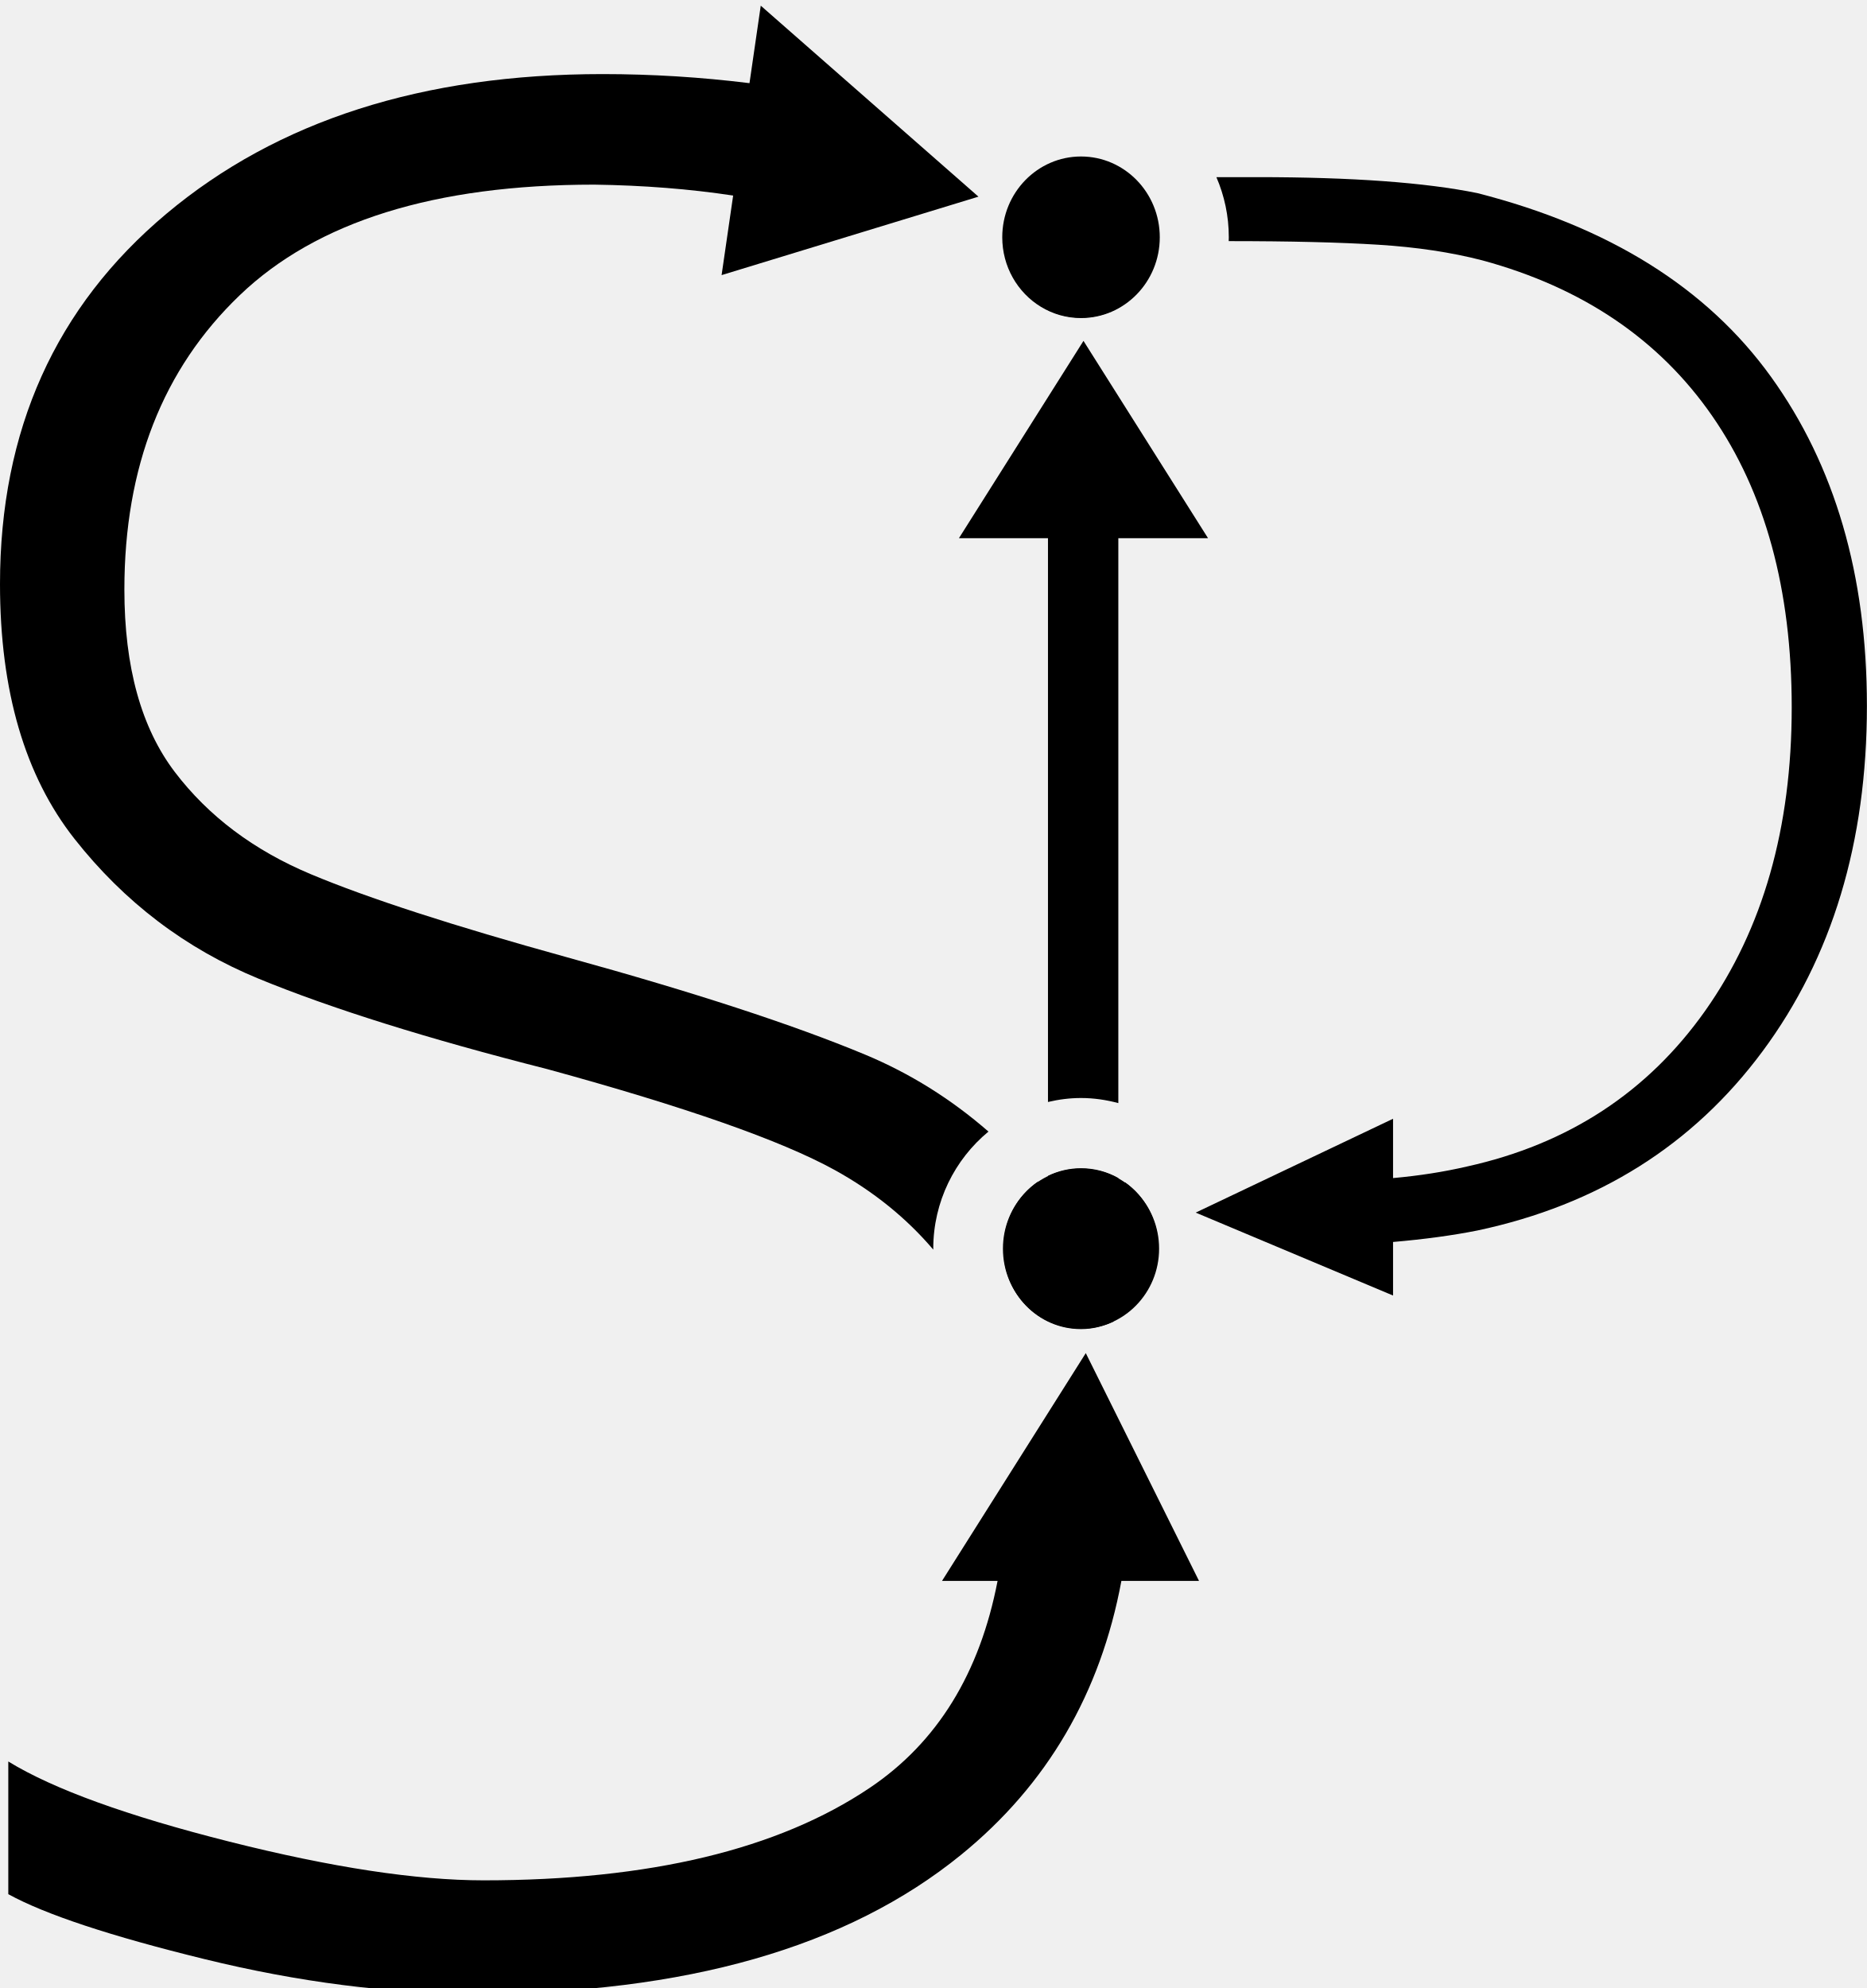
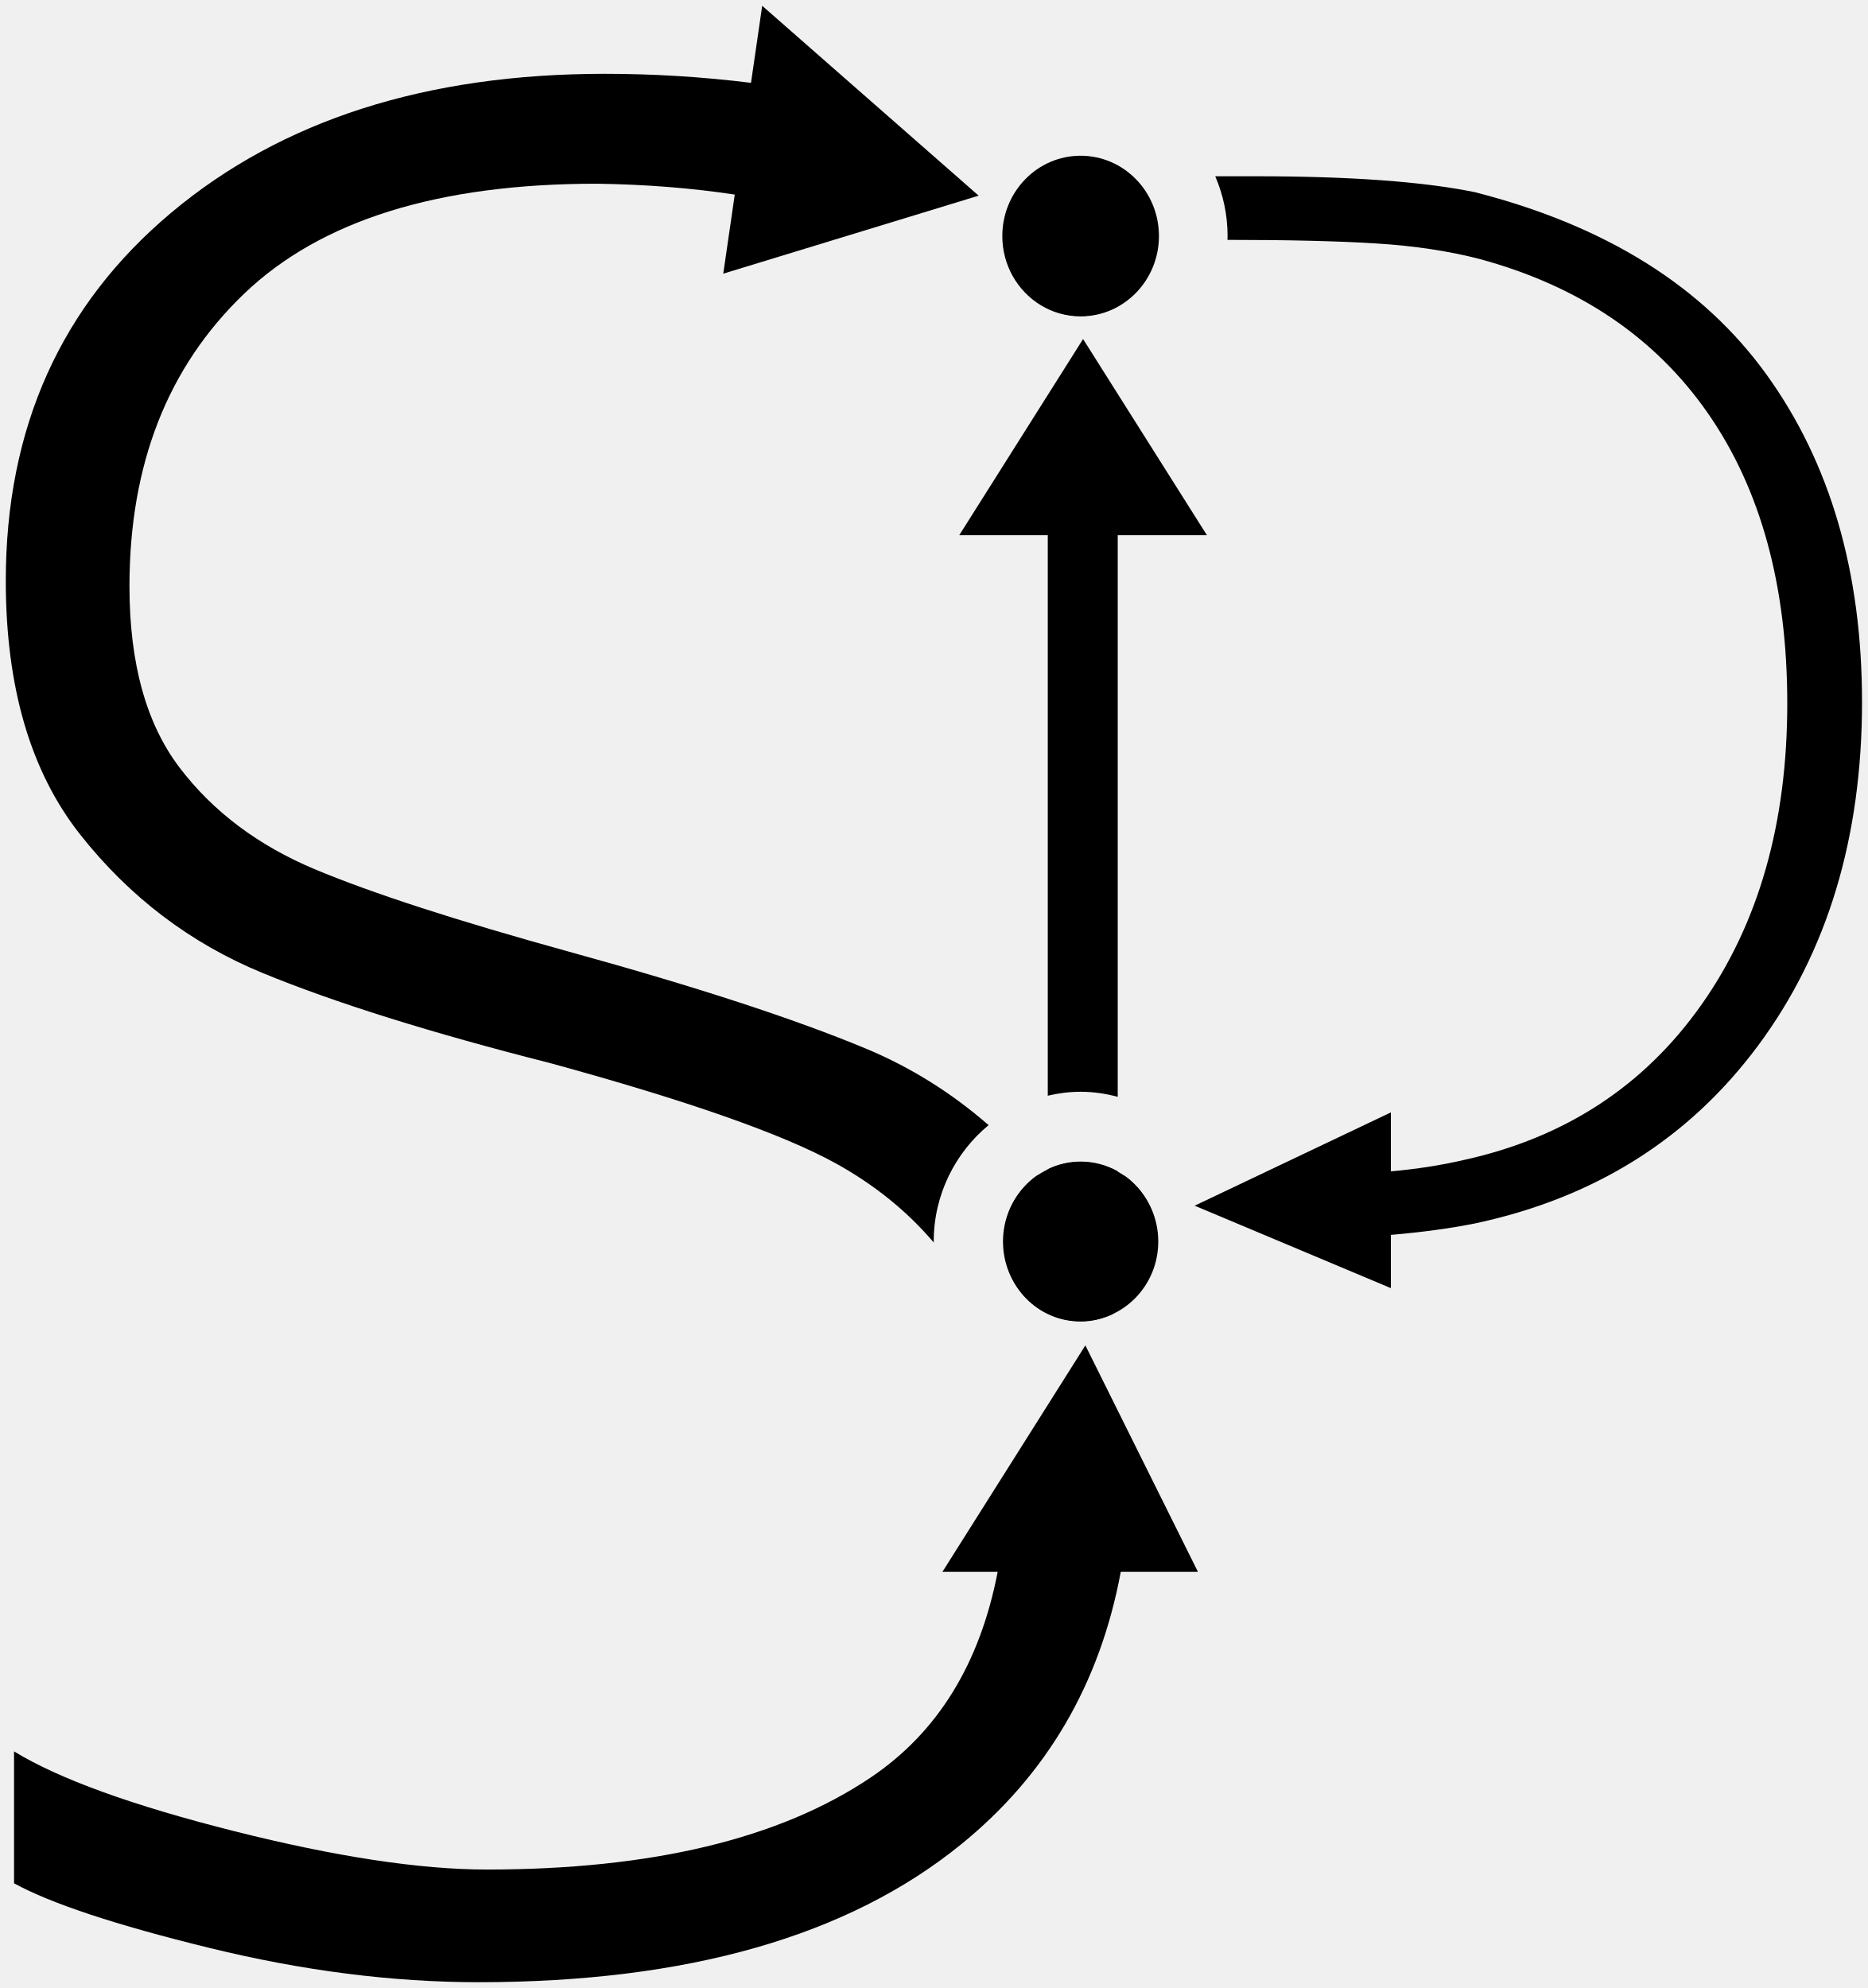
- <svg xmlns="http://www.w3.org/2000/svg" width="96.12mm" height="102.347mm" viewBox="0 0 96.12 102.347" version="1.1" id="svg1739">
+ <svg xmlns="http://www.w3.org/2000/svg" width="96.72mm" height="102.947mm" viewBox="0 0 96.72 102.947" version="1.1" id="svg1739">
  <defs id="defs1736">
    <pattern patternUnits="userSpaceOnUse" width="363.286" height="386.822" id="pattern3065">
      <path id="path1471" style="fill:#000000;fill-opacity:1;fill-rule:nonzero;stroke:none;stroke-width:1.333" d="m 117.244,13.312 c -34.958,0 -63.24,9.053 -84.844,27.162 C 10.801,58.579 0,82.6 0,112.537 c 0,20.797 4.839,37.332 14.521,49.613 9.682,12.281 21.604,21.334 35.766,27.162 14.161,5.823 32.896,11.693 56.203,17.609 26.891,7.354 45.531,13.896 55.932,19.631 10.396,5.74 18.598,13.359 24.604,22.859 6.005,9.5 9.006,21.51 9.006,36.031 0,28.865 -8.917,49.302 -26.756,61.312 -17.839,12.01 -42.891,18.016 -75.156,18.016 -13.089,0 -29.583,-2.512 -49.479,-7.527 C 24.74,352.223 10.396,347.027 1.615,341.646 v 25.816 c 7.172,3.943 19.896,8.158 38.187,12.637 18.281,4.484 35.849,6.723 52.703,6.723 40.875,0 72.379,-9.01 94.52,-27.025 22.141,-18.016 33.209,-43.157 33.209,-75.428 -10e-6,-22.052 -5.15,-39.483 -15.463,-52.301 -10.307,-12.818 -22.453,-22.141 -36.438,-27.969 -13.979,-5.823 -33.344,-12.146 -58.078,-18.959 C 88.204,179.047 71.62,173.667 60.506,169.006 49.391,164.35 40.562,157.714 34.016,149.109 c -6.542,-8.604 -9.812,-20.437 -9.812,-35.494 0,-23.844 7.484,-42.939 22.453,-57.277 14.969,-14.344 37.959,-21.516 68.975,-21.516 13.089,0.182 25.14,1.438 36.166,3.766 2.321,0.491 4.566,1.001 6.744,1.527 l 5.777,-21.992 C 148.888,14.918 133.197,13.312 117.244,13.312 Z" />
      <path style="fill:#000000;fill-opacity:1;fill-rule:nonzero;stroke:none;stroke-width:1.333" d="m 244.698,33.365 c 18.365,0 32.63,1.036 42.797,3.109 25.625,6.542 44.667,18.443 57.115,35.719 12.448,17.276 18.677,38.62 18.677,64.042 0,26.557 -6.771,48.969 -20.313,67.229 -13.536,18.26 -32.031,29.88 -55.479,34.859 -10.375,2.073 -23.135,3.115 -38.281,3.115 H 203.927 V 33.365 Z M 348.656,136.542 c 0,-22.927 -5.161,-41.833 -15.484,-56.724 -10.323,-14.891 -25.24,-24.979 -44.745,-30.266 -6.016,-1.557 -12.76,-2.573 -20.229,-3.036 -7.469,-0.469 -17.224,-0.703 -29.26,-0.703 h -21.318 V 228.984 h 22.411 c 11.307,0 20.255,-0.182 26.844,-0.542 6.589,-0.365 12.786,-1.219 18.599,-2.573 19.708,-4.354 35.172,-14.469 46.375,-30.344 11.203,-15.875 16.807,-35.536 16.807,-58.984" id="path1473" />
      <path style="fill:#000000;fill-opacity:1;fill-rule:evenodd;stroke:none;stroke-width:1.333" d="m 188.438,45.063 c 0,-12.417 9.812,-22.479 21.922,-22.479 12.104,0 21.922,10.062 21.922,22.479 0,12.417 -9.818,22.479 -21.922,22.479 -12.109,0 -21.922,-10.062 -21.922,-22.479" id="path1475" />
      <path style="color:#000000;fill:#ffffff;stroke-width:3.78;stroke-miterlimit:8;-inkscape-stroke:none" d="m 210.358,15.753 c -15.895,0 -28.752,13.289 -28.752,29.306 0,16.017 12.858,29.313 28.752,29.313 15.891,0 28.76,-13.295 28.76,-29.313 0,-16.019 -12.869,-29.306 -28.76,-29.306 z m 0,13.664 c 8.317,0 15.089,6.828 15.089,15.642 0,8.815 -6.772,15.65 -15.089,15.65 -8.324,0 -15.089,-6.833 -15.089,-15.65 0,-8.817 6.765,-15.642 15.089,-15.642 z" id="path1477" />
      <path style="fill:#000000;fill-opacity:1;fill-rule:evenodd;stroke:none;stroke-width:1.333" d="m 188.438,241.859 c 0,-12.411 9.812,-22.479 21.922,-22.479 12.104,0 21.922,10.068 21.922,22.479 0,12.417 -9.818,22.484 -21.922,22.484 -12.109,0 -21.922,-10.068 -21.922,-22.484" id="path1479" />
      <path style="color:#000000;fill:#ffffff;stroke-width:3.78;stroke-miterlimit:8;-inkscape-stroke:none" d="m 210.358,212.547 c -15.897,0 -28.752,13.3 -28.752,29.313 0,16.017 12.856,29.313 28.752,29.313 15.893,0 28.76,-13.295 28.76,-29.313 0,-16.015 -12.867,-29.313 -28.76,-29.313 z m 0,13.664 c 8.315,0 15.089,6.842 15.089,15.65 0,8.815 -6.774,15.65 -15.089,15.65 -8.322,0 -15.089,-6.833 -15.089,-15.65 0,-8.81 6.767,-15.65 15.089,-15.65 z" id="path1481" />
      <path style="fill:#000000;fill-opacity:1;fill-rule:evenodd;stroke:none;stroke-width:1.333" d="m 148.036,0 42.365,37.161 -49.984,15.266 z m 0,0" id="path1485" />
      <path style="fill:#ffffff;fill-opacity:1;fill-rule:evenodd;stroke:none;stroke-width:1.333" d="m 239.865,259.057 2.125,43.484 -48.401,2.365 -2.125,-43.479 z m 0,0" id="path1487" />
      <path style="fill:#000000;fill-opacity:1;fill-rule:evenodd;stroke:none;stroke-width:1.333" d="m 182.76,309.542 28.281,-47.359 22.276,47.359 z m 0,0" id="path1489" />
      <path style="fill:#ffffff;fill-opacity:1;fill-rule:evenodd;stroke:none;stroke-width:1.333" d="M 245.958,102.823 H 197.479 V 62.5 h 48.479 z m 0,0" id="path1491" />
      <path style="fill:#000000;fill-opacity:1;fill-rule:evenodd;stroke:none;stroke-width:1.333" d="m 186.599,103.62 24.24,-38.396 24.24,38.396 z m 0,0" id="path1493" />
      <path style="fill:#ffffff;fill-opacity:1;fill-rule:evenodd;stroke:none;stroke-width:1.333" d="M 270.12,263.302 H 235.078 V 221.38 h 35.042 z m 0,0" id="path1495" />
      <path style="fill:#000000;fill-opacity:1;fill-rule:evenodd;stroke:none;stroke-width:1.333" d="m 271.078,250.979 -38.401,-16.135 38.401,-18.26 z m 0,0" id="path1497" />
    </pattern>
  </defs>
-   <g id="layer1" transform="translate(-54.75493,-133.4257)">
+   <g id="layer1" transform="translate(-54.45493,-133.4177)">
    <g id="g4423">
      <rect style="fill:none;stroke:none;stroke-width:0.265" width="96.12" height="102.347" x="54.755" y="133.718" id="rect3080" />
-       <path id="path3312" style="fill:#000000;fill-opacity:1;fill-rule:nonzero;stroke:none;stroke-width:1.333" d="M 148.037 1.104 L 145.846 16.182 C 136.407 15.013 126.874 14.416 117.244 14.416 C 82.286 14.416 54.005 23.469 32.4 41.578 C 10.801 59.682 0 83.703 0 113.641 C 0 134.438 4.839 150.973 14.521 163.254 C 24.204 175.535 36.126 184.588 50.287 190.416 C 64.449 196.239 83.183 202.109 106.49 208.025 C 133.381 215.38 152.021 221.922 162.422 227.656 C 169.98 231.829 176.377 236.996 181.615 243.156 C 181.615 243.092 181.605 243.029 181.605 242.965 C 181.605 233.828 185.8 225.585 192.348 220.182 C 185.058 213.83 177.053 208.837 168.334 205.203 C 154.355 199.38 134.99 193.057 110.256 186.244 C 88.204 180.15 71.62 174.771 60.506 170.109 C 49.391 165.453 40.562 158.817 34.016 150.213 C 27.474 141.609 24.203 129.776 24.203 114.719 C 24.203 90.875 31.687 71.78 46.656 57.441 C 61.625 43.098 84.615 35.926 115.631 35.926 C 125.197 36.059 134.203 36.771 142.666 38.051 L 140.416 53.531 L 190.4 38.266 L 148.037 1.104 z M 202.023 229.889 C 197.958 232.658 195.27 237.417 195.27 242.965 C 195.27 251.781 202.036 258.613 210.357 258.613 C 212.642 258.613 214.787 258.058 216.73 257.127 C 214.16 247.875 210.176 239.889 204.771 233.172 C 203.87 232.051 202.953 230.957 202.023 229.889 z M 211.285 263.287 L 183.312 307.609 L 194.121 307.609 C 190.655 325.576 182.403 339.021 169.275 347.859 C 151.437 359.87 126.385 365.875 94.119 365.875 C 81.031 365.875 64.536 363.363 44.641 358.348 C 24.74 353.327 10.396 348.13 1.615 342.75 L 1.615 368.566 C 8.787 372.509 21.511 376.724 39.803 381.203 C 58.084 385.688 75.652 387.926 92.506 387.926 C 133.381 387.926 164.885 378.916 187.025 360.9 C 203.806 347.246 214.153 329.452 218.215 307.609 L 233.318 307.609 L 211.285 263.287 z " transform="matrix(0.2645833,0,0,0.2645833,54.75493,133.4257)" />
-       <path id="path3314" style="fill:#000000;fill-opacity:1;fill-rule:nonzero;stroke:none;stroke-width:1.333" d="M 203.928 34.469 L 203.928 60.348 C 205.879 61.288 208.058 61.812 210.357 61.812 C 212.988 61.812 215.463 61.128 217.619 59.914 L 217.619 46.916 L 225.428 46.916 C 225.439 46.667 225.447 46.417 225.447 46.164 C 225.447 41.451 223.509 37.306 220.436 34.469 L 203.928 34.469 z M 236.701 34.469 C 238.252 38.064 239.117 42.021 239.117 46.164 C 239.117 46.416 239.104 46.665 239.098 46.916 C 251.059 46.918 260.762 47.152 268.197 47.619 C 275.666 48.083 282.412 49.099 288.428 50.656 C 307.933 55.943 322.849 66.031 333.172 80.922 C 343.495 95.813 348.656 114.719 348.656 137.646 C 348.656 161.094 343.053 180.756 331.85 196.631 C 320.646 212.506 305.183 222.62 285.475 226.975 C 280.917 228.036 276.112 228.777 271.078 229.229 L 271.078 217.688 L 232.678 235.947 L 271.078 252.084 L 271.078 241.662 C 277.073 241.144 282.573 240.411 287.494 239.428 C 310.942 234.449 329.438 222.829 342.975 204.568 C 356.516 186.308 363.287 163.895 363.287 137.338 C 363.287 111.916 357.057 90.573 344.609 73.297 C 332.161 56.021 313.119 44.12 287.494 37.578 C 277.327 35.505 263.062 34.469 244.697 34.469 L 236.701 34.469 z M 210.838 66.328 L 186.6 104.725 L 203.928 104.725 L 203.928 214.422 C 205.998 213.934 208.143 213.65 210.357 213.65 C 212.871 213.65 215.296 214.017 217.619 214.641 L 217.619 104.725 L 235.078 104.725 L 210.838 66.328 z M 210.357 227.314 C 208.055 227.314 205.881 227.853 203.928 228.797 L 203.928 242.541 L 225.428 242.541 C 225.297 237.307 222.775 232.809 218.973 230.088 L 217.619 230.088 L 217.619 229.219 C 215.462 228.003 212.989 227.314 210.357 227.314 z " transform="matrix(0.2645833,0,0,0.2645833,54.75493,133.4257)" />
+       <path id="path3312" style="fill:#000000;fill-opacity:1;fill-rule:nonzero;stroke:none;stroke-width:1.333" d="M 148.037,1.104 145.846,16.182 c -9.439,-1.169 -18.972,-1.766 -28.602,-1.766 -34.958,0 -63.24,9.053 -84.844,27.162 C 10.801,59.682 0,83.703 0,113.641 c 0,20.797 4.839,37.332 14.521,49.613 9.682,12.281 21.604,21.334 35.766,27.162 14.161,5.823 32.896,11.693 56.203,17.609 26.891,7.354 45.531,13.896 55.932,19.631 7.558,4.173 13.956,9.34 19.193,15.5 -4.1e-4,-0.065 -0.01,-0.127 -0.01,-0.191 0,-9.137 4.194,-17.38 10.742,-22.783 -7.29,-6.351 -15.294,-11.345 -24.014,-14.979 -13.979,-5.823 -33.344,-12.146 -58.078,-18.959 C 88.204,180.15 71.62,174.771 60.506,170.109 49.391,165.453 40.562,158.817 34.016,150.213 c -6.542,-8.604 -9.812,-20.437 -9.812,-35.494 0,-23.844 7.484,-42.939 22.453,-57.277 14.969,-14.344 37.959,-21.516 68.975,-21.516 9.567,0.133 18.572,0.845 27.035,2.125 l -2.25,15.48 49.984,-15.266 z M 202.023,229.889 c -4.066,2.769 -6.754,7.528 -6.754,13.076 0,8.817 6.766,15.648 15.088,15.648 2.285,0 4.43,-0.555 6.373,-1.486 -2.571,-9.252 -6.555,-17.238 -11.959,-23.955 -0.902,-1.121 -1.818,-2.215 -2.748,-3.283 z m 9.262,33.398 -27.973,44.322 h 10.809 c -3.466,17.966 -11.718,31.411 -24.846,40.25 -17.839,12.01 -42.891,18.016 -75.156,18.016 -13.089,0 -29.583,-2.512 -49.479,-7.527 C 24.74,353.327 10.396,348.13 1.615,342.75 v 25.816 c 7.172,3.943 19.896,8.158 38.187,12.637 18.281,4.484 35.849,6.723 52.703,6.723 40.875,0 72.379,-9.01 94.52,-27.025 16.781,-13.654 27.128,-31.449 31.189,-53.291 h 15.104 z" transform="matrix(0.2645833,0,0,0.2645833,54.75493,133.4257)" />
+       <path id="path3314" style="fill:#000000;fill-opacity:1;fill-rule:nonzero;stroke:none;stroke-width:1.333" d="m 203.928,34.469 v 25.879 c 1.952,0.941 4.13,1.465 6.43,1.465 2.63,0 5.106,-0.685 7.262,-1.898 V 46.916 h 7.809 c 0.011,-0.249 0.019,-0.499 0.019,-0.752 0,-4.714 -1.938,-8.858 -5.012,-11.695 z m 32.773,0 c 1.551,3.595 2.416,7.553 2.416,11.695 0,0.252 -0.013,0.501 -0.019,0.752 11.961,0.002 21.665,0.236 29.1,0.703 7.469,0.464 14.215,1.48 20.23,3.037 19.505,5.286 34.421,15.375 44.744,30.266 10.323,14.891 15.484,33.798 15.484,56.725 0,23.448 -5.604,43.109 -16.807,58.984 -11.203,15.875 -26.667,25.99 -46.375,30.344 -4.557,1.062 -9.363,1.802 -14.396,2.254 V 217.688 l -38.4,18.26 38.4,16.137 v -10.422 c 5.995,-0.518 11.495,-1.251 16.416,-2.234 23.448,-4.979 41.944,-16.599 55.48,-34.859 13.542,-18.26 20.312,-40.673 20.312,-67.23 0,-25.422 -6.23,-46.765 -18.678,-64.041 C 332.161,56.021 313.119,44.12 287.494,37.578 277.327,35.505 263.062,34.469 244.697,34.469 Z m -25.863,31.859 -24.238,38.396 h 17.328 v 109.697 c 2.07,-0.488 4.215,-0.771 6.43,-0.771 2.514,0 4.939,0.367 7.262,0.99 V 104.725 h 17.459 z m -0.48,160.986 c -2.302,0 -4.476,0.539 -6.43,1.482 v 13.744 h 21.5 c -0.131,-5.234 -2.653,-9.732 -6.455,-12.453 h -1.354 v -0.869 c -2.157,-1.216 -4.631,-1.904 -7.262,-1.904 z" transform="matrix(0.2645833,0,0,0.2645833,54.75493,133.4257)" />
      <path style="fill:#000000;fill-opacity:1;fill-rule:evenodd;stroke:none;stroke-width:0.247" d="m 106.357,145.641 c 0,-2.297 1.815,-4.159 4.055,-4.159 2.239,0 4.055,1.862 4.055,4.159 0,2.297 -1.816,4.159 -4.055,4.159 -1.505,0 -2.818,-0.84 -3.518,-2.088 -0.342,-0.61 -0.537,-1.317 -0.537,-2.071" id="path3316" />
      <path style="fill:#000000;fill-opacity:1;fill-rule:evenodd;stroke:none;stroke-width:0.245" d="m 106.392,197.71 c 0,-2.276 1.799,-4.122 4.02,-4.122 2.22,0 4.02,1.846 4.02,4.122 0,2.277 -1.8,4.123 -4.02,4.123 -2.221,0 -4.02,-1.846 -4.02,-4.123" id="path3320" />
    </g>
  </g>
</svg>
